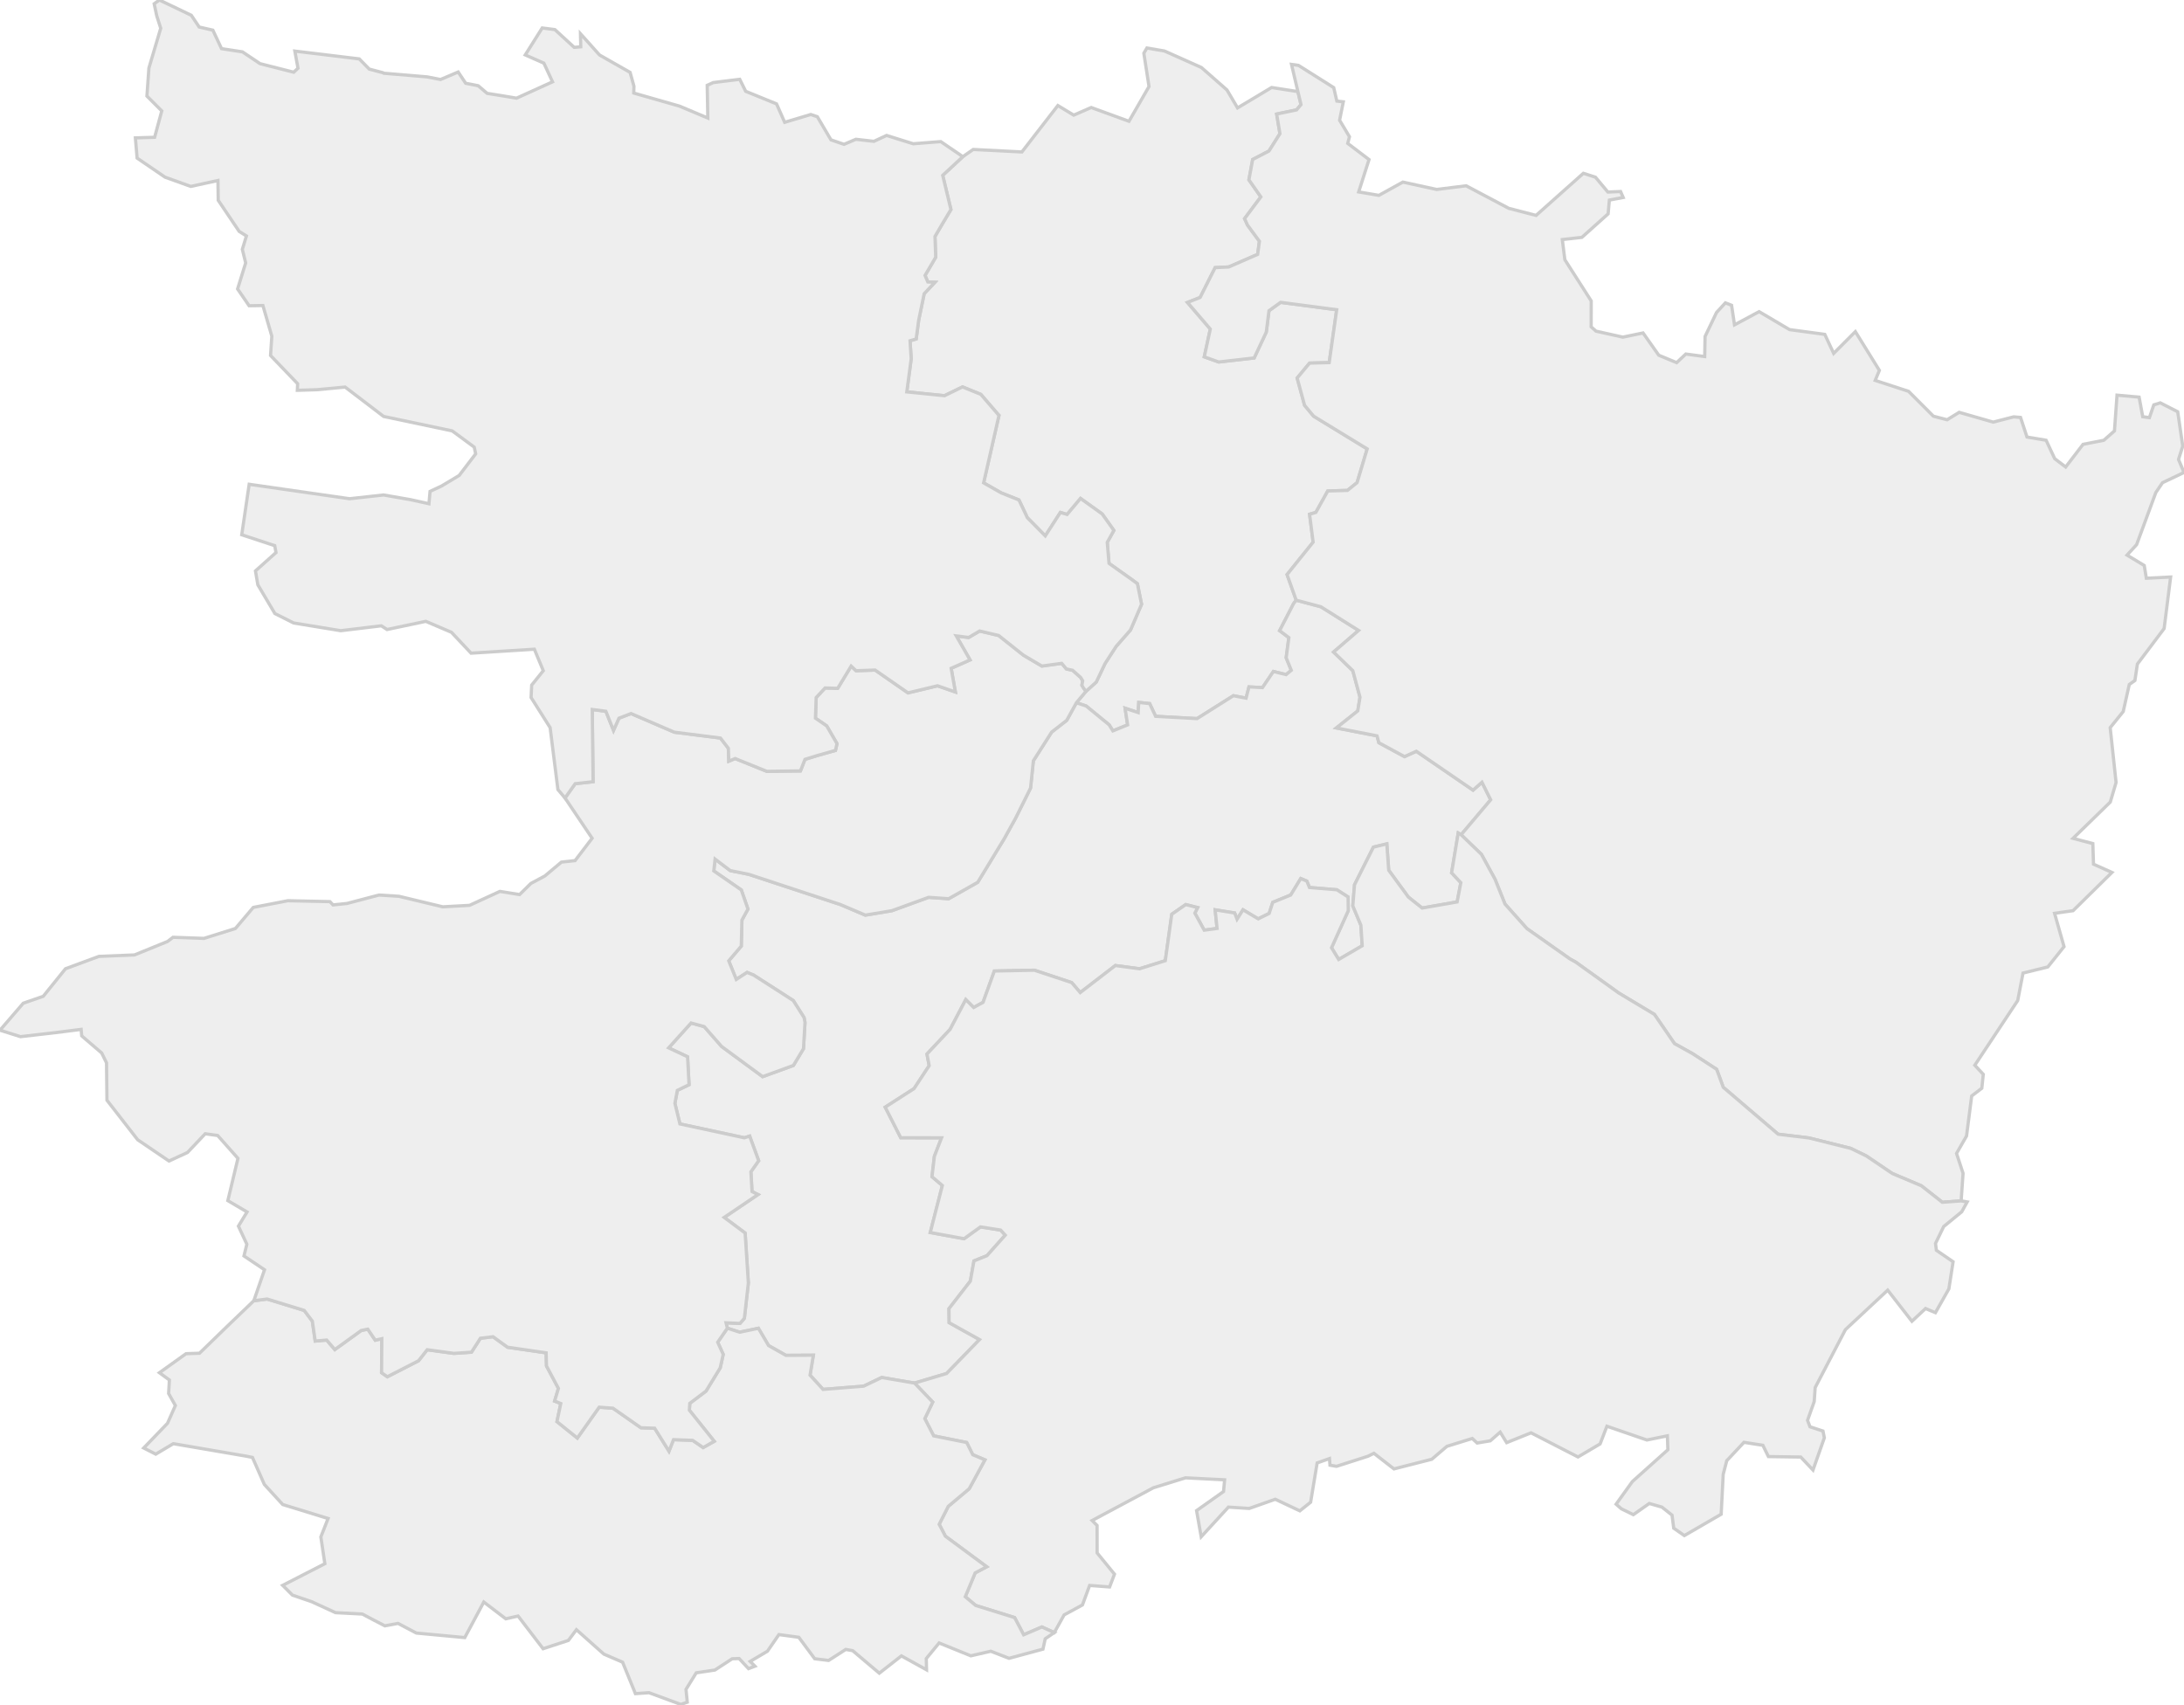
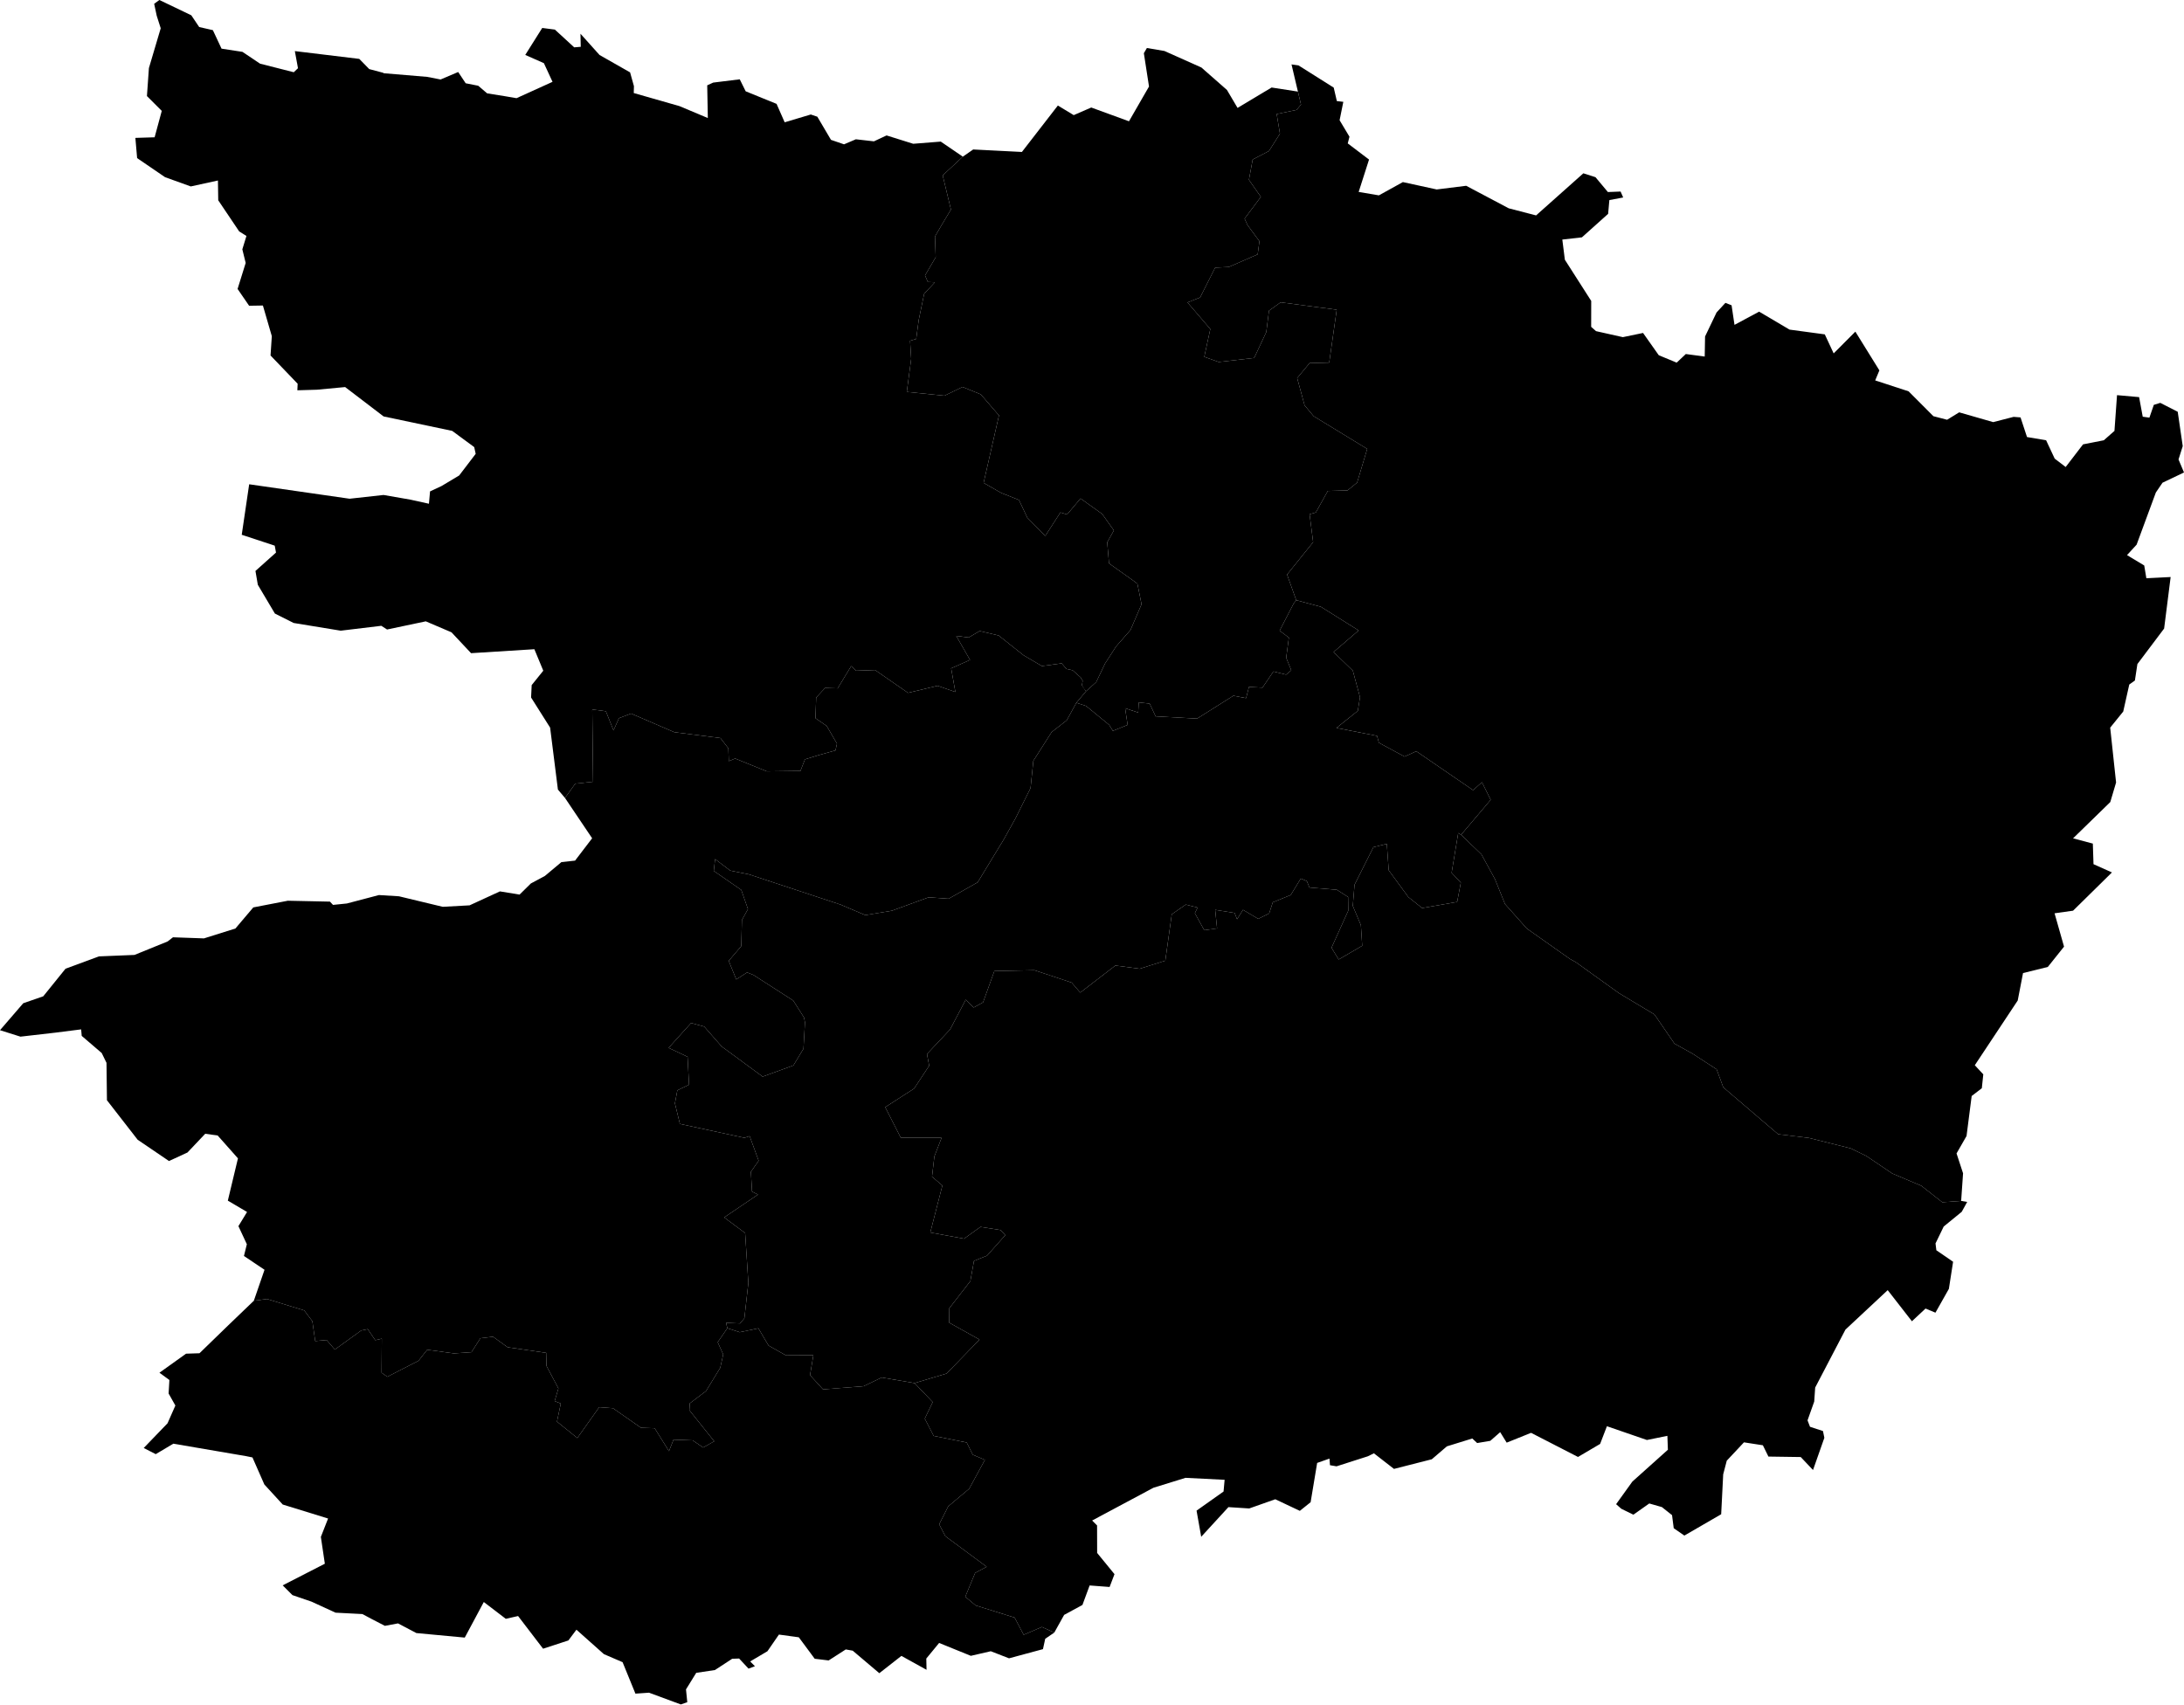
- <svg xmlns="http://www.w3.org/2000/svg" version="1.1" width="675.247" height="527.058" fill="#eeeeee" stroke="#cccccc">
-   <path class="circo" id="id-049-01" d="M349.91 179.206L342.885 174.214L342.332 167.704L344.384 164.02L340.768 158.929L334.08 154.141L329.918 159.086L327.854 158.465L323.176 165.714L317.619 160.073L315.033 154.595L309.569 152.424L304.112 149.315L308.865 128.432L308.569 128.127L303.245 121.948L297.588 119.649L292.02 122.362L280.36 121.18L281.719 110.968L281.368 105.369L283.263 104.82L284.035 99.013L285.735 90.825L289.051 87.287L286.864 87.19L285.999 85.172L289.298 79.546L289.074 73.122L291.286 69.331L294.004 64.789L291.46 54.224L297.686 48.446L300.892 46.219L315.948 46.988L327.071 32.63L331.975 35.602L337.388 33.243L349.055 37.507L355.248 26.755L353.654 16.456L354.594 14.847L360.015 15.767L371.443 20.873L379.347 27.816L382.627 33.368L393.149 27.058L401.284 28.322L402.247 32.347L400.87 33.984L394.719 35.265L395.731 41.337L392.341 46.7L387.303 49.323L386.14 55.607L389.83 60.881L384.802 67.605L385.705 69.602L389.389 74.607L388.844 78.657L379.918 82.553L375.698 82.761L371.052 91.991L367.146 93.523L374.201 101.744L372.335 110.34L376.807 111.938L387.76 110.69L391.503 102.695L392.344 96.076L395.939 93.492L413.284 95.777L410.962 112.126L404.897 112.285L401.057 116.9L403.351 125.333L406.151 128.694L422.712 138.811L419.589 149.237L416.614 151.651L410.521 151.823L406.834 158.456L404.896 159.017L405.996 167.65L397.935 177.67L400.763 185.594L399.956 186.649L396.519 193.307L395.632 195.017L398.488 197.172L397.661 203.402L399.24 207.272L397.638 208.611L393.709 207.643L390.328 212.634L386.155 212.409L385.262 215.892L381.338 215.136L370.111 222.213L357.29 221.509L355.45 217.571L352.078 217.207L351.899 220.347L347.858 219.004L348.639 224.159L344.074 226.006L342.935 224.15L335.792 218.301L332.79 217.311L335.767 213.771L338.926 210.925L341.648 205.196L345.063 199.905L349.531 194.799L352.942 186.851L351.658 180.495L349.91 179.206z">
+ <svg xmlns="http://www.w3.org/2000/svg" version="1.1" viewBox="0 0 135.049 105.412">
+   <path class="circo" id="id-049-01" d="M69.982 35.841L68.577 34.843L68.466 33.541L68.877 32.804L68.154 31.786L66.816 30.828L65.984 31.817L65.571 31.693L64.635 33.143L63.524 32.015L63.007 30.919L61.914 30.485L60.822 29.863L61.773 25.686L61.714 25.625L60.649 24.39L59.518 23.93L58.404 24.472L56.072 24.236L56.344 22.194L56.274 21.074L56.653 20.964L56.807 19.803L57.147 18.165L57.81 17.457L57.373 17.438L57.2 17.034L57.86 15.909L57.815 14.624L58.257 13.866L58.801 12.958L58.292 10.845L59.537 9.689L60.178 9.244L63.19 9.398L65.414 6.526L66.395 7.12L67.478 6.649L69.811 7.501L71.05 5.351L70.731 3.291L70.919 2.969L72.003 3.153L74.289 4.175L75.869 5.563L76.525 6.674L78.63 5.412L80.257 5.664L80.449 6.469L80.174 6.797L78.944 7.053L79.146 8.267L78.468 9.34L77.461 9.865L77.228 11.121L77.966 12.176L76.96 13.521L77.141 13.92L77.878 14.921L77.769 15.731L75.984 16.511L75.14 16.552L74.21 18.398L73.429 18.705L74.84 20.349L74.467 22.068L75.361 22.388L77.552 22.138L78.301 20.539L78.469 19.215L79.188 18.698L82.657 19.155L82.192 22.425L80.979 22.457L80.211 23.38L80.67 25.067L81.23 25.739L84.542 27.762L83.918 29.847L83.323 30.33L82.104 30.365L81.367 31.691L80.979 31.803L81.199 33.53L79.587 35.534L80.153 37.119L79.991 37.33L79.304 38.661L79.126 39.003L79.698 39.434L79.532 40.68L79.848 41.454L79.528 41.722L78.742 41.529L78.066 42.527L77.231 42.482L77.052 43.178L76.268 43.027L74.022 44.443L71.458 44.302L71.09 43.514L70.416 43.441L70.38 44.069L69.572 43.801L69.728 44.832L68.815 45.201L68.587 44.83L67.158 43.66L66.558 43.462L67.153 42.754L67.785 42.185L68.33 41.039L69.013 39.981L69.906 38.96L70.588 37.37L70.332 36.099L69.982 35.841z">
      </path>
-   <path class="circo" id="id-049-02" d="M227.635 302.869L225.305 297.115L229.183 292.563L229.386 284.507L231.252 281.115L229.191 275.191L220.685 269.314L221.089 265.651L225.772 269.208L231.531 270.371L259.887 279.723L267.539 282.979L275.734 281.619L287.115 277.477L293.303 277.912L302.287 272.829L309.207 261.438L310.326 259.616L313.963 253.06L318.625 243.688L319.489 235.264L325.149 226.375L329.806 222.752L332.79 217.311L335.792 218.301L342.935 224.15L344.074 226.006L348.639 224.159L347.858 219.004L351.899 220.347L352.078 217.207L355.45 217.571L357.29 221.509L370.111 222.213L381.338 215.136L385.262 215.892L386.155 212.409L390.328 212.634L393.709 207.643L397.638 208.611L399.24 207.272L397.661 203.402L398.488 197.172L395.632 195.017L396.519 193.307L399.956 186.649L400.763 185.594L408.374 187.623L420.058 194.95L412.308 201.63L418.265 207.392L420.483 215.591L419.799 219.823L413.197 225.096L425.75 227.549L426.326 229.676L434.251 233.959L437.889 232.305L455.439 244.328L458.193 241.886L460.89 247.321L451.742 258.13L450.852 257.596L448.809 269.888L451.66 272.947L450.521 278.903L439.693 280.795L435.442 277.407L429.359 269.103L428.771 260.944L424.63 261.963L418.791 273.592L418.257 280.112L420.761 286.099L421.166 292.457L413.893 296.697L411.671 293.074L416.85 281.608L416.799 277.375L413.328 275.144L404.853 274.44L404.045 272.451L402.169 271.678L399.062 276.767L393.517 279.026L392.397 282.462L389.009 284.137L384.311 281.334L382.471 284.253L381.727 282.313L375.704 281.346L376.294 287.091L372.323 287.64L369.425 282.375L370.279 280.647L366.603 279.719L362.287 282.72L360.285 297.071L352.34 299.568L344.848 298.571L333.985 306.933L331.339 303.844L319.803 300.014L307.436 300.271L303.944 309.948L301.043 311.546L298.594 309.111L293.753 318.319L286.607 325.932L287.281 329.543L282.618 336.621L273.691 342.365L278.5 351.817L291.113 351.842L288.888 357.588L288.161 363.873L291.358 366.589L287.625 381.126L298.072 383.036L303.131 379.39L309.369 380.365L310.808 381.945L305.158 388.288L301.131 389.912L300.014 396.157L293.403 404.681L293.457 408.999L302.851 414.235L292.663 424.733L282.76 427.69L272.615 425.96L267.004 428.646L254.467 429.637L250.446 425.229L251.473 419.069L242.986 419.116L237.618 416.08L234.481 410.744L228.689 411.954L224.888 410.708L224.476 409.049L228.782 409.241L230.143 407.653L231.375 396.723L230.38 381.292L223.901 376.459L234.35 369.392L232.511 368.466L232.16 362.351L234.561 358.929L231.776 351.322L230.142 351.841L210.213 347.547L208.664 341.182L209.42 337.171L213.038 335.418L212.579 326.789L206.729 324.027L213.664 316.337L217.728 317.449L223.104 323.587L235.793 332.922L245.299 329.466L248.419 324.284L248.882 316.151L248.597 314.667L245.26 309.398L232.948 301.487L230.984 300.706L227.635 302.869z">
+   <path class="circo" id="id-049-02" d="M45.527 60.574L45.061 59.423L45.837 58.513L45.877 56.901L46.25 56.223L45.838 55.038L44.137 53.863L44.218 53.13L45.154 53.842L46.306 54.074L51.977 55.945L53.508 56.596L55.147 56.324L57.423 55.495L58.661 55.582L60.457 54.566L61.841 52.288L62.065 51.923L62.793 50.612L63.725 48.738L63.898 47.053L65.03 45.275L65.961 44.55L66.558 43.462L67.158 43.66L68.587 44.83L68.815 45.201L69.728 44.832L69.572 43.801L70.38 44.069L70.416 43.441L71.09 43.514L71.458 44.302L74.022 44.443L76.268 43.027L77.052 43.178L77.231 42.482L78.066 42.527L78.742 41.529L79.528 41.722L79.848 41.454L79.532 40.68L79.698 39.434L79.126 39.003L79.304 38.661L79.991 37.33L80.153 37.119L81.675 37.525L84.012 38.99L82.462 40.326L83.653 41.478L84.097 43.118L83.96 43.965L82.639 45.019L85.15 45.51L85.265 45.935L86.85 46.792L87.578 46.461L91.088 48.866L91.639 48.377L92.178 49.464L90.348 51.626L90.17 51.519L89.762 53.978L90.332 54.589L90.104 55.781L87.939 56.159L87.088 55.481L85.872 53.821L85.754 52.189L84.926 52.393L83.758 54.718L83.651 56.022L84.152 57.22L84.233 58.491L82.779 59.339L82.334 58.615L83.37 56.322L83.36 55.475L82.666 55.029L80.971 54.888L80.809 54.49L80.434 54.336L79.812 55.353L78.703 55.805L78.479 56.492L77.802 56.827L76.862 56.267L76.494 56.851L76.345 56.463L75.141 56.269L75.259 57.418L74.465 57.528L73.885 56.475L74.056 56.129L73.321 55.944L72.457 56.544L72.057 59.414L70.468 59.914L68.97 59.714L66.797 61.387L66.268 60.769L63.961 60.003L61.487 60.054L60.789 61.99L60.209 62.309L59.719 61.822L58.751 63.664L57.321 65.186L57.456 65.909L56.524 67.324L54.738 68.473L55.7 70.363L58.223 70.368L57.778 71.518L57.632 72.775L58.272 73.318L57.525 76.225L59.614 76.607L60.626 75.878L61.874 76.073L62.162 76.389L61.032 77.658L60.226 77.982L60.003 79.231L58.681 80.936L58.691 81.8L60.57 82.847L58.533 84.947L56.552 85.538L54.523 85.192L53.401 85.729L50.893 85.927L50.089 85.046L50.295 83.814L48.597 83.823L47.524 83.216L46.896 82.149L45.738 82.391L44.978 82.142L44.895 81.81L45.756 81.848L46.029 81.531L46.275 79.345L46.076 76.258L44.78 75.292L46.87 73.878L46.502 73.693L46.432 72.47L46.912 71.786L46.355 70.264L46.028 70.368L42.043 69.509L41.733 68.236L41.884 67.434L42.608 67.084L42.516 65.358L41.346 64.805L42.733 63.267L43.546 63.49L44.621 64.717L47.159 66.584L49.06 65.893L49.684 64.857L49.776 63.23L49.719 62.933L49.052 61.88L46.59 60.297L46.197 60.141L45.527 60.574z">
      </path>
-   <path class="circo" id="id-049-03" d="M535.366 94.402L533.456 93.653L530.722 96.625L527.172 104.046L527.059 110.256L521.216 109.476L518.388 112.14L512.853 109.843L507.996 102.958L501.748 104.255L493.458 102.402L491.954 101.071L491.97 93.056L483.819 80.317L483.033 74.081L489.09 73.396L497.201 66.126L497.58 61.872L501.853 61.063L501.048 59.229L497.123 59.387L493.284 54.791L489.542 53.589L474.925 66.609L466.468 64.415L453.308 57.451L444.193 58.584L433.742 56.305L426.318 60.411L420.072 59.351L423.273 49.339L416.693 44.344L417.223 42.276L414.173 37.181L415.326 31.487L413.324 31.26L412.357 27.092L401.458 20.219L399.309 19.919L401.284 28.322L402.247 32.347L400.87 33.984L394.719 35.265L395.731 41.337L392.341 46.7L387.303 49.323L386.14 55.607L389.83 60.881L384.802 67.605L385.705 69.602L389.389 74.607L388.844 78.657L379.918 82.553L375.698 82.761L371.052 91.991L367.146 93.523L374.201 101.744L372.335 110.34L376.807 111.938L387.76 110.69L391.503 102.695L392.344 96.076L395.939 93.492L413.284 95.777L410.962 112.126L404.897 112.285L401.057 116.9L403.351 125.333L406.151 128.694L422.712 138.811L419.589 149.237L416.614 151.651L410.521 151.823L406.834 158.456L404.896 159.017L405.996 167.65L397.935 177.67L400.763 185.594L408.374 187.623L420.058 194.95L412.308 201.63L418.265 207.392L420.483 215.591L419.799 219.823L413.197 225.096L425.75 227.549L426.326 229.676L434.251 233.959L437.889 232.305L455.439 244.328L458.193 241.886L460.89 247.321L451.742 258.13L458.034 264.198L462.225 271.873L465.309 279.554L472.073 287.138L485.351 296.501L487.213 297.537L500.49 307.072L511.515 313.689L517.717 322.714L523.304 325.823L530.749 330.659L532.795 336.226L549.758 350.725L559.316 351.884L572.21 355.111L577.022 357.449L585.047 362.874L594.025 366.663L600.516 371.77L606.345 371.35L606.935 362.819L604.92 356.669L608.01 351.286L609.601 338.91L612.736 336.509L613.191 332.214L610.566 329.399L623.836 309.385L625.476 300.898L633.14 299.003L638.156 292.724L635.226 282.415L640.945 281.609L652.966 269.779L647.266 267.225L647.061 260.859L640.947 259.241L652.456 248.017L654.244 241.977L652.427 225.006L656.454 220.027L658.327 211.669L660.067 210.429L660.835 205.343L669.101 194.365L671.114 178.429L663.605 178.808L662.951 174.863L657.631 171.656L660.592 168.425L666.543 152.292L668.603 149.263L675.247 146.101L673.551 142.075L674.855 137.954L673.306 127.33L667.912 124.573L665.917 125.195L664.551 129.144L662.486 128.859L661.367 122.801L654.535 122.192L653.745 133.247L650.452 136.147L644.035 137.405L638.662 144.41L635.271 141.826L632.609 136.139L626.704 135.145L624.706 129.076L622.571 128.905L616.257 130.528L605.736 127.505L602.006 129.802L597.765 128.7L590.089 121.01L579.77 117.635L581.063 114.535L573.637 102.552L566.931 109.28L564.186 103.397L553.292 101.926L543.886 96.37L536.272 100.453L535.366 94.402z">
+   <path class="circo" id="id-049-03" d="M107.073 18.88L106.691 18.731L106.144 19.325L105.434 20.809L105.412 22.051L104.243 21.895L103.678 22.428L102.571 21.969L101.599 20.592L100.35 20.851L98.692 20.48L98.391 20.214L98.394 18.611L96.764 16.063L96.607 14.816L97.818 14.679L99.44 13.225L99.516 12.374L100.371 12.213L100.21 11.846L99.425 11.877L98.657 10.958L97.908 10.718L94.985 13.322L93.294 12.883L90.662 11.49L88.839 11.717L86.748 11.261L85.264 12.082L84.014 11.87L84.655 9.868L83.339 8.869L83.445 8.455L82.835 7.436L83.065 6.297L82.665 6.252L82.471 5.418L80.292 4.044L79.862 3.984L80.257 5.664L80.449 6.469L80.174 6.797L78.944 7.053L79.146 8.267L78.468 9.34L77.461 9.865L77.228 11.121L77.966 12.176L76.96 13.521L77.141 13.92L77.878 14.921L77.769 15.731L75.984 16.511L75.14 16.552L74.21 18.398L73.429 18.705L74.84 20.349L74.467 22.068L75.361 22.388L77.552 22.138L78.301 20.539L78.469 19.215L79.188 18.698L82.657 19.155L82.192 22.425L80.979 22.457L80.211 23.38L80.67 25.067L81.23 25.739L84.542 27.762L83.918 29.847L83.323 30.33L82.104 30.365L81.367 31.691L80.979 31.803L81.199 33.53L79.587 35.534L80.153 37.119L81.675 37.525L84.012 38.99L82.462 40.326L83.653 41.478L84.097 43.118L83.96 43.965L82.639 45.019L85.15 45.51L85.265 45.935L86.85 46.792L87.578 46.461L91.088 48.866L91.639 48.377L92.178 49.464L90.348 51.626L91.607 52.84L92.445 54.375L93.062 55.911L94.415 57.428L97.07 59.3L97.443 59.507L100.098 61.414L102.303 62.738L103.543 64.543L104.661 65.165L106.15 66.132L106.559 67.245L109.952 70.145L111.863 70.377L114.442 71.022L115.404 71.49L117.009 72.575L118.805 73.333L120.103 74.354L121.269 74.27L121.387 72.564L120.984 71.334L121.602 70.257L121.92 67.782L122.547 67.302L122.638 66.443L122.113 65.88L124.767 61.877L125.095 60.18L126.628 59.801L127.631 58.545L127.045 56.483L128.189 56.322L130.593 53.956L129.453 53.445L129.412 52.172L128.189 51.848L130.491 49.603L130.849 48.395L130.485 45.001L131.291 44.005L131.665 42.334L132.013 42.086L132.167 41.069L133.82 38.873L134.223 35.686L132.721 35.762L132.59 34.973L131.526 34.331L132.118 33.685L133.309 30.458L133.721 29.853L135.049 29.22L134.71 28.415L134.971 27.591L134.661 25.466L133.582 24.915L133.183 25.039L132.91 25.829L132.497 25.772L132.273 24.56L130.907 24.438L130.749 26.649L130.09 27.229L128.807 27.481L127.732 28.882L127.054 28.365L126.522 27.228L125.341 27.029L124.941 25.815L124.514 25.781L123.251 26.106L121.147 25.501L120.401 25.96L119.553 25.74L118.018 24.202L115.954 23.527L116.213 22.907L114.727 20.51L113.386 21.856L112.837 20.679L110.658 20.385L108.777 19.274L107.254 20.091L107.073 18.88z">
      </path>
-   <path class="circo" id="id-049-04" d="M411.671 293.074L413.893 296.697L421.166 292.457L420.761 286.099L418.257 280.112L418.791 273.592L424.63 261.963L428.771 260.944L429.359 269.103L435.442 277.407L439.693 280.795L450.521 278.903L451.66 272.947L448.809 269.888L450.852 257.596L451.742 258.13L458.034 264.198L462.225 271.873L465.309 279.554L472.073 287.138L485.351 296.501L487.213 297.537L500.49 307.072L511.515 313.689L517.717 322.714L523.304 325.823L530.749 330.659L532.795 336.226L549.758 350.725L559.316 351.884L572.21 355.111L577.022 357.449L585.047 362.874L594.025 366.663L600.516 371.77L606.345 371.35L608.211 371.669L606.526 374.719L600.952 379.273L598.422 384.502L598.68 386.617L603.856 390.165L602.55 398.551L598.393 405.916L595.336 404.634L591.126 408.571L583.635 398.947L570.571 411.148L561.214 429.066L560.915 433.399L558.85 439.208L559.615 441.198L563.625 442.517L564.048 444.611L560.543 454.572L556.75 450.556L546.753 450.411L545.041 446.917L539.197 446.01L533.879 451.68L532.776 455.902L532.15 468.247L520.77 474.841L517.481 472.561L516.961 468.518L513.82 466.029L509.919 464.914L505.007 468.378L501.281 466.555L499.665 465.136L504.688 458.146L515.673 448.301L515.519 443.998L509.187 445.287L496.823 441.026L494.722 446.5L487.886 450.53L473.376 443.069L465.829 446.104L463.827 442.861L460.763 445.543L456.703 446.224L455.198 444.818L447.346 447.251L442.679 451.244L430.989 454.225L424.779 449.398L422.928 450.316L413.224 453.426L411.202 453.08L411.047 451.033L407.235 452.374L405.217 464.525L401.879 467.194L394.291 463.61L386.23 466.453L379.804 466.038L371.385 475.214L369.952 467.131L378.299 461.217L378.623 457.597L366.54 456.985L356.617 460.053L337.667 470.184L339.192 471.712L339.216 480.217L344.574 486.77L343.066 490.733L336.889 490.265L334.667 496.294L329.004 499.371L325.964 504.835L322.128 503.106L316.498 505.521L313.691 500.195L301.662 496.452L298.439 493.753L301.495 486.384L305.061 484.488L292.285 475.035L290.371 471.351L293.179 465.8L299.656 460.358L304.511 451.425L300.754 449.837L298.879 446.064L288.67 444.008L285.926 438.677L288.376 433.564L282.76 427.69L292.663 424.733L302.851 414.235L293.457 408.999L293.403 404.681L300.014 396.157L301.131 389.912L305.158 388.288L310.808 381.945L309.369 380.365L303.131 379.39L298.072 383.036L287.625 381.126L291.358 366.589L288.161 363.873L288.888 357.588L291.113 351.842L278.5 351.817L273.691 342.365L282.618 336.621L287.281 329.543L286.607 325.932L293.753 318.319L298.594 309.111L301.043 311.546L303.944 309.948L307.436 300.271L319.803 300.014L331.339 303.844L333.985 306.933L344.848 298.571L352.34 299.568L360.285 297.071L362.287 282.72L366.603 279.719L370.279 280.647L369.425 282.375L372.323 287.64L376.294 287.091L375.704 281.346L381.727 282.313L382.471 284.253L384.311 281.334L389.009 284.137L392.397 282.462L393.517 279.026L399.062 276.767L402.169 271.678L404.045 272.451L404.853 274.44L413.328 275.144L416.799 277.375L416.85 281.608L411.671 293.074z">
+   <path class="circo" id="id-049-04" d="M82.334 58.615L82.779 59.339L84.233 58.491L84.152 57.22L83.651 56.022L83.758 54.718L84.926 52.393L85.754 52.189L85.872 53.821L87.088 55.481L87.939 56.159L90.104 55.781L90.332 54.589L89.762 53.978L90.17 51.519L90.348 51.626L91.607 52.84L92.445 54.375L93.062 55.911L94.415 57.428L97.07 59.3L97.443 59.507L100.098 61.414L102.303 62.738L103.543 64.543L104.661 65.165L106.15 66.132L106.559 67.245L109.952 70.145L111.863 70.377L114.442 71.022L115.404 71.49L117.009 72.575L118.805 73.333L120.103 74.354L121.269 74.27L121.642 74.334L121.305 74.944L120.19 75.855L119.684 76.9L119.736 77.323L120.771 78.033L120.51 79.71L119.679 81.183L119.067 80.927L118.225 81.714L116.727 79.789L114.114 82.23L112.243 85.813L112.183 86.68L111.77 87.842L111.923 88.24L112.725 88.503L112.81 88.922L112.109 90.914L111.35 90.111L109.351 90.082L109.008 89.383L107.839 89.202L106.776 90.336L106.555 91.18L106.43 93.649L104.154 94.968L103.496 94.512L103.392 93.704L102.764 93.206L101.984 92.983L101.001 93.676L100.256 93.311L99.933 93.027L100.938 91.629L103.135 89.66L103.104 88.8L101.837 89.057L99.365 88.205L98.944 89.3L97.577 90.106L94.675 88.614L93.166 89.221L92.765 88.572L92.153 89.109L91.341 89.245L91.04 88.964L89.469 89.45L88.536 90.249L86.198 90.845L84.956 89.88L84.586 90.063L82.645 90.685L82.24 90.616L82.209 90.207L81.447 90.475L81.043 92.905L80.376 93.439L78.858 92.722L77.246 93.291L75.961 93.208L74.277 95.043L73.99 93.426L75.66 92.243L75.725 91.519L73.308 91.397L71.323 92.011L67.533 94.037L67.838 94.342L67.843 96.043L68.915 97.354L68.613 98.147L67.378 98.053L66.933 99.259L65.801 99.874L65.193 100.967L64.426 100.621L63.3 101.104L62.738 100.039L60.332 99.29L59.688 98.751L60.299 97.277L61.012 96.898L58.457 95.007L58.074 94.27L58.636 93.16L59.931 92.072L60.902 90.285L60.151 89.967L59.776 89.213L57.734 88.802L57.185 87.735L57.675 86.713L56.552 85.538L58.533 84.947L60.57 82.847L58.691 81.8L58.681 80.936L60.003 79.231L60.226 77.982L61.032 77.658L62.162 76.389L61.874 76.073L60.626 75.878L59.614 76.607L57.525 76.225L58.272 73.318L57.632 72.775L57.778 71.518L58.223 70.368L55.7 70.363L54.738 68.473L56.524 67.324L57.456 65.909L57.321 65.186L58.751 63.664L59.719 61.822L60.209 62.309L60.789 61.99L61.487 60.054L63.961 60.003L66.268 60.769L66.797 61.387L68.97 59.714L70.468 59.914L72.057 59.414L72.457 56.544L73.321 55.944L74.056 56.129L73.885 56.475L74.465 57.528L75.259 57.418L75.141 56.269L76.345 56.463L76.494 56.851L76.862 56.267L77.802 56.827L78.479 56.492L78.703 55.805L79.812 55.353L80.434 54.336L80.809 54.49L80.971 54.888L82.666 55.029L83.36 55.475L83.37 56.322L82.334 58.615z">
      </path>
-   <path class="circo" id="id-049-05" d="M306.333 510.606L300.161 512.026L290.353 508.046L286.388 512.87L286.466 516.348L278.697 512.046L271.865 517.394L263.638 510.432L261.492 510.051L256.194 513.454L251.891 512.929L246.973 506.295L240.824 505.456L237.273 510.604L231.938 513.76L233.408 515.233L231.429 515.987L228.518 512.859L226.377 512.935L221.042 516.418L215.262 517.284L212.096 522.403L212.491 526.36L210.504 527.058L200.659 523.427L196.459 523.718L192.492 513.992L186.708 511.498L178.218 503.945L175.729 507.272L167.91 509.827L160.179 499.722L156.379 500.578L149.579 495.387L143.694 506.386L128.73 504.986L123.059 501.996L119.003 502.757L115.136 500.755L112.047 499.111L103.739 498.679L96.352 495.284L90.412 493.252L87.396 490.235L100.437 483.545L99.203 475.248L101.436 469.563L87.415 465.242L81.732 459.033L78.055 450.679L76.133 450.286L53.59 446.425L48.157 449.661L44.436 447.762L51.799 440.114L54.222 434.624L52.132 430.912L52.369 426.732L49.295 424.481L57.527 418.596L61.676 418.459L70.485 409.903L78.478 402.225L82.58 401.692L94.064 405.218L96.569 408.535L97.462 414.692L101.001 414.382L103.524 417.321L111.677 411.425L113.712 411.009L116.023 414.428L118.048 413.957L117.973 424.478L119.75 425.732L129.4 420.784L132.078 417.373L140.341 418.504L145.763 418.137L148.527 413.822L152.434 413.347L156.934 416.6L168.858 418.336L168.96 422.386L172.653 429.33L171.485 433.251L173.38 434.006L172.206 439.605L178.501 444.676L185.256 435.141L189.515 435.453L198.174 441.503L202.412 441.643L206.832 448.73L208.235 445.183L214.159 445.394L217.397 447.616L220.827 445.687L213.139 436.072L213.265 433.955L218.284 430.156L222.679 422.965L223.601 418.821L221.897 415.051L224.888 410.708L228.689 411.954L234.481 410.744L237.618 416.08L242.986 419.116L251.473 419.069L250.446 425.229L254.467 429.637L267.004 428.646L272.615 425.96L282.76 427.69L288.376 433.564L285.926 438.677L288.67 444.008L298.879 446.064L300.754 449.837L304.511 451.425L299.656 460.358L293.179 465.8L290.371 471.351L292.285 475.035L305.061 484.488L301.495 486.384L298.439 493.753L301.662 496.452L313.691 500.195L316.498 505.521L322.128 503.106L325.964 504.835L323.161 506.755L322.462 509.961L311.97 512.795L306.333 510.606z">
+   <path class="circo" id="id-049-05" d="M61.267 102.121L60.032 102.405L58.071 101.609L57.278 102.574L57.293 103.27L55.739 102.409L54.373 103.479L52.728 102.086L52.298 102.01L51.239 102.691L50.378 102.586L49.395 101.259L48.165 101.091L47.455 102.121L46.388 102.752L46.682 103.047L46.286 103.197L45.704 102.572L45.275 102.587L44.208 103.284L43.052 103.457L42.419 104.481L42.498 105.272L42.101 105.412L40.132 104.685L39.292 104.744L38.498 102.798L37.342 102.3L35.644 100.789L35.146 101.454L33.582 101.965L32.036 99.944L31.276 100.116L29.916 99.077L28.739 101.277L25.746 100.997L24.612 100.399L23.801 100.551L23.027 100.151L22.409 99.822L20.748 99.736L19.27 99.057L18.082 98.65L17.479 98.047L20.087 96.709L19.841 95.05L20.287 93.913L17.483 93.048L16.346 91.807L15.611 90.136L15.227 90.057L10.718 89.285L9.631 89.932L8.887 89.552L10.36 88.023L10.844 86.925L10.426 86.182L10.474 85.346L9.859 84.896L11.505 83.719L12.335 83.692L14.097 81.981L15.696 80.445L16.516 80.338L18.813 81.044L19.314 81.707L19.492 82.938L20.2 82.876L20.705 83.464L22.335 82.285L22.742 82.202L23.205 82.886L23.61 82.791L23.595 84.896L23.95 85.146L25.88 84.157L26.416 83.475L28.068 83.701L29.153 83.627L29.705 82.764L30.487 82.669L31.387 83.32L33.772 83.667L33.792 84.477L34.531 85.866L34.297 86.65L34.676 86.801L34.441 87.921L35.7 88.935L37.051 87.028L37.903 87.091L39.635 88.301L40.482 88.329L41.366 89.746L41.647 89.037L42.832 89.079L43.479 89.523L44.165 89.137L42.628 87.214L42.653 86.791L43.657 86.031L44.536 84.593L44.72 83.764L44.379 83.01L44.978 82.142L45.738 82.391L46.896 82.149L47.524 83.216L48.597 83.823L50.295 83.814L50.089 85.046L50.893 85.927L53.401 85.729L54.523 85.192L56.552 85.538L57.675 86.713L57.185 87.735L57.734 88.802L59.776 89.213L60.151 89.967L60.902 90.285L59.931 92.072L58.636 93.16L58.074 94.27L58.457 95.007L61.012 96.898L60.299 97.277L59.688 98.751L60.332 99.29L62.738 100.039L63.3 101.104L64.426 100.621L65.193 100.967L64.632 101.351L64.492 101.992L62.394 102.559L61.267 102.121z">
      </path>
-   <path class="circo" id="id-049-06" d="M152.434 413.347L148.527 413.822L145.763 418.137L140.341 418.504L132.078 417.373L129.4 420.784L119.75 425.732L117.973 424.478L118.048 413.957L116.023 414.428L113.712 411.009L111.677 411.425L103.524 417.321L101.001 414.382L97.462 414.692L96.569 408.535L94.064 405.218L82.58 401.692L78.478 402.225L81.784 392.648L75.427 388.378L76.32 384.749L73.714 379.153L76.385 374.775L70.441 371.271L73.569 358.195L67.298 351.129L63.449 350.59L57.961 356.387L52.25 359.019L42.562 352.441L33.067 340.219L32.932 328.659L31.444 325.621L25.266 320.325L25.088 318.312L17.173 319.316L6.329 320.562L0 318.567L7.188 310.224L13.371 308.086L20.255 299.557L30.582 295.741L41.573 295.292L51.818 291.125L53.48 289.837L63.059 290.177L72.781 287.12L78.317 280.593L88.991 278.529L102.01 278.807L102.959 279.821L107.251 279.382L117.165 276.774L123.349 277.155L136.891 280.412L145.179 279.954L154.563 275.641L160.642 276.629L164.124 273.195L168.458 270.872L173.573 266.587L177.798 266.126L183.073 259.214L174.69 246.755L177.839 242.334L183.363 241.73L183.115 219.392L187.328 219.947L189.687 225.858L191.364 222.087L195.106 220.649L208.48 226.408L222.747 228.225L225.186 231.38L225.34 235.371L227.293 234.557L237.087 238.522L247.477 238.385L248.877 234.813L252.816 233.594L258.309 232.046L258.775 229.962L255.607 224.489L252.116 222.078L252.339 215.705L255.101 212.734L258.994 212.855L263.159 205.97L264.668 207.406L270.568 207.2L280.745 214.252L289.873 212.062L295.378 213.976L294.074 206.664L299.915 204.069L295.65 196.638L299.488 197.128L302.894 195.123L308.768 196.513L316.449 202.615L322.138 205.964L328.258 205.124L329.695 206.846L331.618 207.263L334.112 209.477L334.739 210.512L334.504 211.904L335.767 213.771L332.79 217.311L329.806 222.752L325.149 226.375L319.489 235.264L318.625 243.688L313.963 253.06L310.326 259.616L309.207 261.438L302.287 272.829L293.303 277.912L287.115 277.477L275.734 281.619L267.539 282.979L259.887 279.723L231.531 270.371L225.772 269.208L221.089 265.651L220.685 269.314L229.191 275.191L231.252 281.115L229.386 284.507L229.183 292.563L225.305 297.115L227.635 302.869L230.984 300.706L232.948 301.487L245.26 309.398L248.597 314.667L248.882 316.151L248.419 324.284L245.299 329.466L235.793 332.922L223.104 323.587L217.728 317.449L213.664 316.337L206.729 324.027L212.579 326.789L213.038 335.418L209.42 337.171L208.664 341.182L210.213 347.547L230.142 351.841L231.776 351.322L234.561 358.929L232.16 362.351L232.511 368.466L234.35 369.392L223.901 376.459L230.38 381.292L231.375 396.723L230.143 407.653L228.782 409.241L224.476 409.049L224.888 410.708L221.897 415.051L223.601 418.821L222.679 422.965L218.284 430.156L213.265 433.955L213.139 436.072L220.827 445.687L217.397 447.616L214.159 445.394L208.235 445.183L206.832 448.73L202.412 441.643L198.174 441.503L189.515 435.453L185.256 435.141L178.501 444.676L172.206 439.605L173.38 434.006L171.485 433.251L172.653 429.33L168.96 422.386L168.858 418.336L156.934 416.6L152.434 413.347z">
+   <path class="circo" id="id-049-06" d="M30.487 82.669L29.705 82.764L29.153 83.627L28.068 83.701L26.416 83.475L25.88 84.157L23.95 85.146L23.595 84.896L23.61 82.791L23.205 82.886L22.742 82.202L22.335 82.285L20.705 83.464L20.2 82.876L19.492 82.938L19.314 81.707L18.813 81.044L16.516 80.338L15.696 80.445L16.357 78.53L15.085 77.676L15.264 76.95L14.743 75.831L15.277 74.955L14.088 74.254L14.714 71.639L13.46 70.226L12.69 70.118L11.592 71.277L10.45 71.804L8.512 70.488L6.613 68.044L6.586 65.732L6.289 65.124L5.053 64.065L5.018 63.662L3.435 63.863L1.266 64.112L0 63.713L1.438 62.045L2.674 61.617L4.051 59.911L6.116 59.148L8.315 59.058L10.364 58.225L10.696 57.967L12.612 58.035L14.556 57.424L15.663 56.119L17.798 55.706L20.402 55.761L20.592 55.964L21.45 55.876L23.433 55.355L24.67 55.431L27.378 56.082L29.036 55.991L30.913 55.128L32.128 55.326L32.825 54.639L33.692 54.174L34.715 53.317L35.56 53.225L36.615 51.843L34.938 49.351L35.568 48.467L36.673 48.346L36.623 43.878L37.466 43.989L37.937 45.172L38.273 44.417L39.021 44.13L41.696 45.282L44.549 45.645L45.037 46.276L45.068 47.074L45.459 46.911L47.417 47.704L49.495 47.677L49.775 46.963L50.563 46.719L51.662 46.409L51.755 45.992L51.121 44.898L50.423 44.416L50.468 43.141L51.02 42.547L51.799 42.571L52.632 41.194L52.934 41.481L54.114 41.44L56.149 42.85L57.975 42.412L59.076 42.795L58.815 41.333L59.983 40.814L59.13 39.328L59.898 39.426L60.579 39.025L61.754 39.303L63.29 40.523L64.428 41.193L65.652 41.025L65.939 41.369L66.324 41.453L66.822 41.895L66.948 42.102L66.901 42.381L67.153 42.754L66.558 43.462L65.961 44.55L65.03 45.275L63.898 47.053L63.725 48.738L62.793 50.612L62.065 51.923L61.841 52.288L60.457 54.566L58.661 55.582L57.423 55.495L55.147 56.324L53.508 56.596L51.977 55.945L46.306 54.074L45.154 53.842L44.218 53.13L44.137 53.863L45.838 55.038L46.25 56.223L45.877 56.901L45.837 58.513L45.061 59.423L45.527 60.574L46.197 60.141L46.59 60.297L49.052 61.88L49.719 62.933L49.776 63.23L49.684 64.857L49.06 65.893L47.159 66.584L44.621 64.717L43.546 63.49L42.733 63.267L41.346 64.805L42.516 65.358L42.608 67.084L41.884 67.434L41.733 68.236L42.043 69.509L46.028 70.368L46.355 70.264L46.912 71.786L46.432 72.47L46.502 73.693L46.87 73.878L44.78 75.292L46.076 76.258L46.275 79.345L46.029 81.531L45.756 81.848L44.895 81.81L44.978 82.142L44.379 83.01L44.72 83.764L44.536 84.593L43.657 86.031L42.653 86.791L42.628 87.214L44.165 89.137L43.479 89.523L42.832 89.079L41.647 89.037L41.366 89.746L40.482 88.329L39.635 88.301L37.903 87.091L37.051 87.028L35.7 88.935L34.441 87.921L34.676 86.801L34.297 86.65L34.531 85.866L33.792 84.477L33.772 83.667L31.387 83.32L30.487 82.669z">
      </path>
-   <path class="circo" id="id-049-07" d="M132.959 151.954L132.622 155.769L126.892 154.503L118.588 153.059L108.08 154.218L77.042 149.752L74.742 165.367L84.939 168.732L85.335 170.868L78.981 176.549L79.716 180.833L84.99 189.727L90.79 192.642L105.343 195.027L117.894 193.517L119.672 194.662L131.646 192.133L139.587 195.524L145.645 201.979L165.213 200.754L167.97 207.401L164.384 211.849L164.198 215.684L170.087 225.002L172.494 244.159L174.69 246.755L177.839 242.334L183.363 241.73L183.115 219.392L187.328 219.947L189.687 225.858L191.364 222.087L195.106 220.649L208.48 226.408L222.747 228.225L225.186 231.38L225.34 235.371L227.293 234.557L237.087 238.522L247.477 238.385L248.877 234.813L252.816 233.594L258.309 232.046L258.775 229.962L255.607 224.489L252.116 222.078L252.339 215.705L255.101 212.734L258.994 212.855L263.159 205.97L264.668 207.406L270.568 207.2L280.745 214.252L289.873 212.062L295.378 213.976L294.074 206.664L299.915 204.069L295.65 196.638L299.488 197.128L302.894 195.123L308.768 196.513L316.449 202.615L322.138 205.964L328.258 205.124L329.695 206.846L331.618 207.263L334.112 209.477L334.739 210.512L334.504 211.904L335.008 212.783L335.767 213.771L338.926 210.925L341.648 205.196L345.063 199.905L349.531 194.799L352.942 186.851L351.658 180.495L349.91 179.206L342.885 174.214L342.332 167.704L344.384 164.02L340.768 158.929L334.08 154.141L329.918 159.086L327.854 158.465L323.176 165.714L317.619 160.073L315.033 154.595L309.569 152.424L304.112 149.315L308.865 128.432L308.569 128.127L303.245 121.948L297.588 119.649L292.02 122.362L280.36 121.18L281.719 110.968L281.368 105.369L283.263 104.82L284.035 99.013L285.735 90.825L289.051 87.287L286.864 87.19L285.999 85.172L289.298 79.546L289.074 73.122L291.286 69.331L294.004 64.789L291.46 54.224L297.686 48.446L290.863 43.787L282.344 44.459L274.11 41.88L270.199 43.704L264.617 43.068L260.96 44.632L256.92 43.247L252.703 36.09L250.677 35.406L242.604 37.821L240.093 32.12L230.552 28.234L228.714 24.523L220.498 25.538L218.653 26.386L218.843 36.5L210.099 32.821L195.945 28.772L196 26.65L194.812 22.378L185.365 17.006L179.47 10.431L179.556 14.474L177.53 14.638L171.556 9.151L167.643 8.647L162.4 16.983L168.159 19.531L170.829 25.307L159.697 30.359L156.214 29.766L150.613 28.87L147.846 26.51L143.978 25.75L141.659 22.266L136.22 24.579L132.065 23.772L118.65 22.647L118.414 22.488L114.162 21.364L111.078 18.212L91.159 15.8L92.129 21.096L90.824 22.333L80.405 19.686L74.961 16.035L68.497 15.045L65.813 9.327L61.583 8.361L59.144 4.728L49.281 0L47.667 1.171L48.456 4.875L49.692 8.738L46.038 21.05L45.428 29.707L50.015 34.292L47.806 42.455L41.857 42.64L42.393 48.888L51.026 54.784L58.986 57.648L67.38 55.815L67.473 61.937L73.952 71.559L76.193 72.966L74.926 77.102L75.958 81.303L73.457 89.35L77.02 94.547L81.286 94.475L84.041 103.952L83.646 109.931L92.026 118.658L91.934 120.692L97.982 120.51L106.71 119.691L118.612 128.777L139.808 133.242L146.62 138.262L147.071 140.34L141.963 147.029L136.519 150.289L132.959 151.954z">
+   <path class="circo" id="id-049-07" d="M26.592 30.391L26.524 31.154L25.378 30.901L23.718 30.612L21.616 30.844L15.408 29.95L14.948 33.073L16.988 33.746L17.067 34.174L15.796 35.31L15.943 36.167L16.998 37.945L18.158 38.528L21.069 39.005L23.579 38.703L23.934 38.932L26.329 38.427L27.917 39.105L29.129 40.396L33.043 40.151L33.594 41.48L32.877 42.37L32.84 43.137L34.017 45L34.499 48.832L34.938 49.351L35.568 48.467L36.673 48.346L36.623 43.878L37.466 43.989L37.937 45.172L38.273 44.417L39.021 44.13L41.696 45.282L44.549 45.645L45.037 46.276L45.068 47.074L45.459 46.911L47.417 47.704L49.495 47.677L49.775 46.963L50.563 46.719L51.662 46.409L51.755 45.992L51.121 44.898L50.423 44.416L50.468 43.141L51.02 42.547L51.799 42.571L52.632 41.194L52.934 41.481L54.114 41.44L56.149 42.85L57.975 42.412L59.076 42.795L58.815 41.333L59.983 40.814L59.13 39.328L59.898 39.426L60.579 39.025L61.754 39.303L63.29 40.523L64.428 41.193L65.652 41.025L65.939 41.369L66.324 41.453L66.822 41.895L66.948 42.102L66.901 42.381L67.002 42.557L67.153 42.754L67.785 42.185L68.33 41.039L69.013 39.981L69.906 38.96L70.588 37.37L70.332 36.099L69.982 35.841L68.577 34.843L68.466 33.541L68.877 32.804L68.154 31.786L66.816 30.828L65.984 31.817L65.571 31.693L64.635 33.143L63.524 32.015L63.007 30.919L61.914 30.485L60.822 29.863L61.773 25.686L61.714 25.625L60.649 24.39L59.518 23.93L58.404 24.472L56.072 24.236L56.344 22.194L56.274 21.074L56.653 20.964L56.807 19.803L57.147 18.165L57.81 17.457L57.373 17.438L57.2 17.034L57.86 15.909L57.815 14.624L58.257 13.866L58.801 12.958L58.292 10.845L59.537 9.689L58.173 8.757L56.469 8.892L54.822 8.376L54.04 8.741L52.923 8.614L52.192 8.926L51.384 8.649L50.541 7.218L50.135 7.081L48.521 7.564L48.019 6.424L46.11 5.647L45.743 4.905L44.1 5.108L43.731 5.277L43.769 7.3L42.02 6.564L39.189 5.754L39.2 5.33L38.962 4.476L37.073 3.401L35.894 2.086L35.911 2.895L35.506 2.928L34.311 1.83L33.529 1.729L32.48 3.397L33.632 3.906L34.166 5.061L31.939 6.072L31.243 5.953L30.123 5.774L29.569 5.302L28.796 5.15L28.332 4.453L27.244 4.916L26.413 4.754L23.73 4.529L23.683 4.498L22.832 4.273L22.216 3.642L18.232 3.16L18.426 4.219L18.165 4.467L16.081 3.937L14.992 3.207L13.699 3.009L13.163 1.865L12.317 1.672L11.829 0.946L9.856 0L9.533 0.234L9.691 0.975L9.938 1.748L9.208 4.21L9.086 5.941L10.003 6.858L9.561 8.491L8.371 8.528L8.479 9.778L10.205 10.957L11.797 11.53L13.476 11.163L13.495 12.387L14.79 14.312L15.239 14.593L14.985 15.42L15.192 16.261L14.691 17.87L15.404 18.909L16.257 18.895L16.808 20.79L16.729 21.986L18.405 23.732L18.387 24.138L19.596 24.102L21.342 23.938L23.722 25.755L27.962 26.648L29.324 27.652L29.414 28.068L28.393 29.406L27.304 30.058L26.592 30.391z">
      </path>
</svg>
